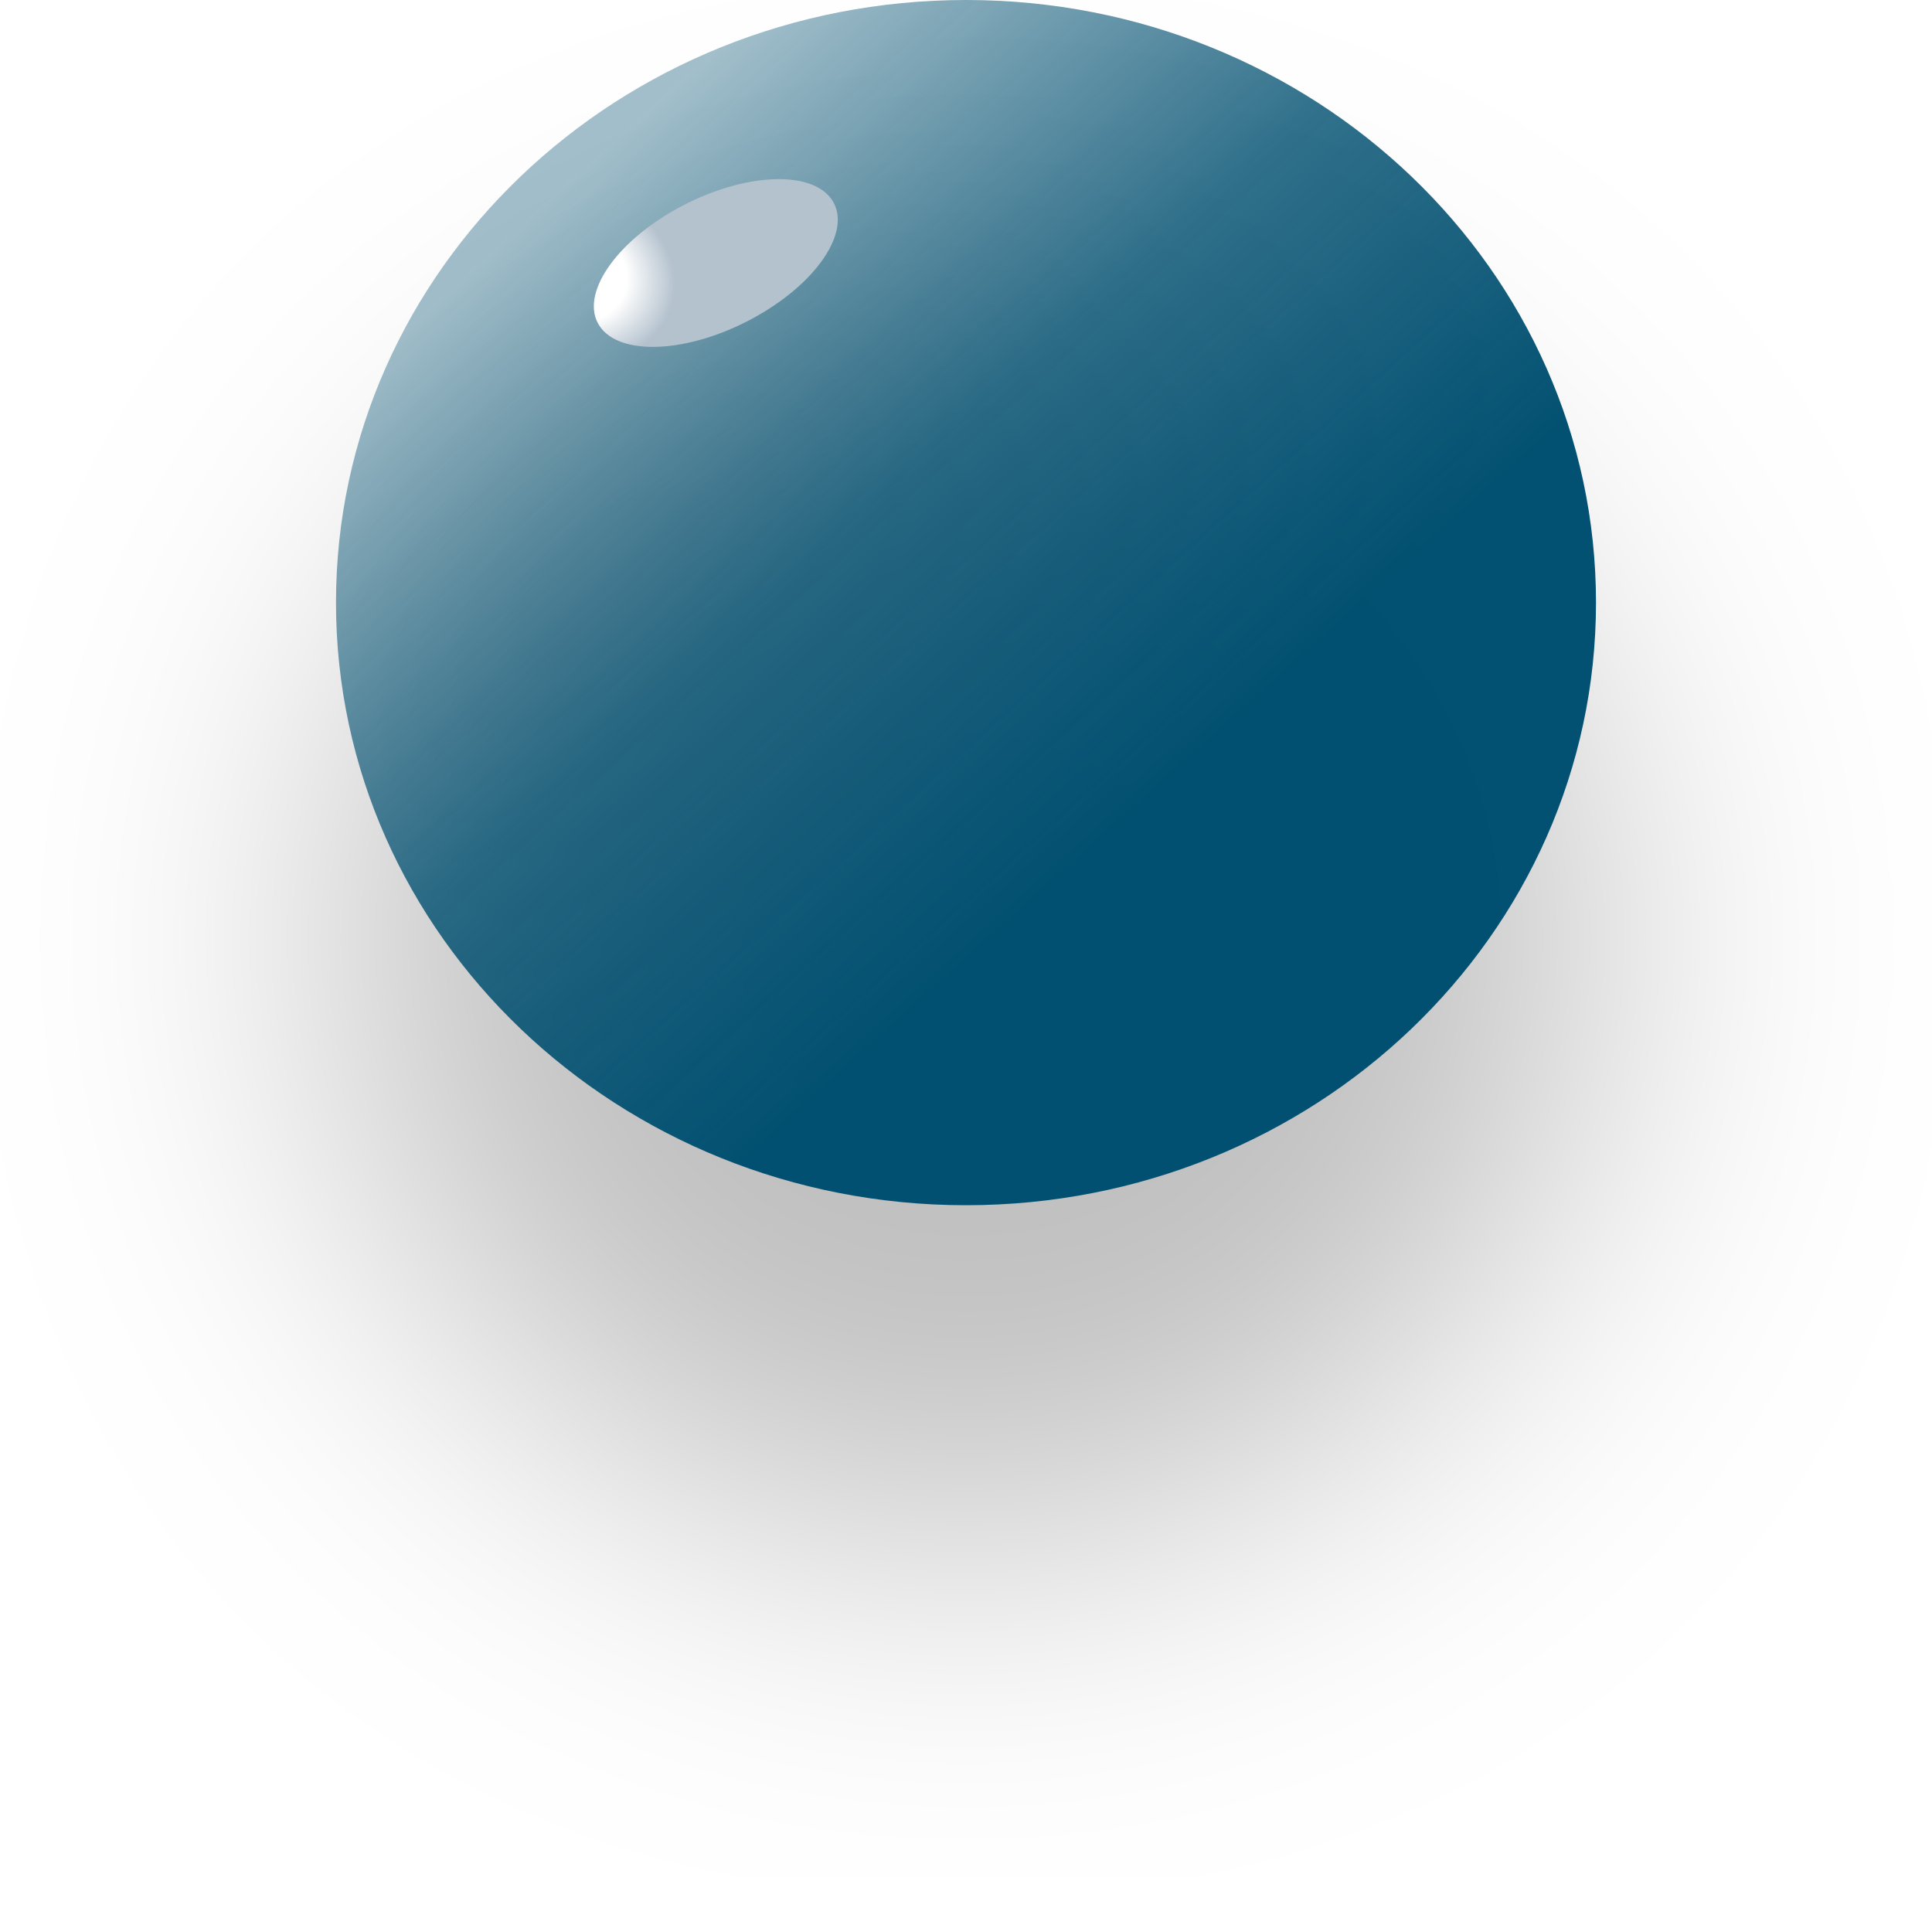
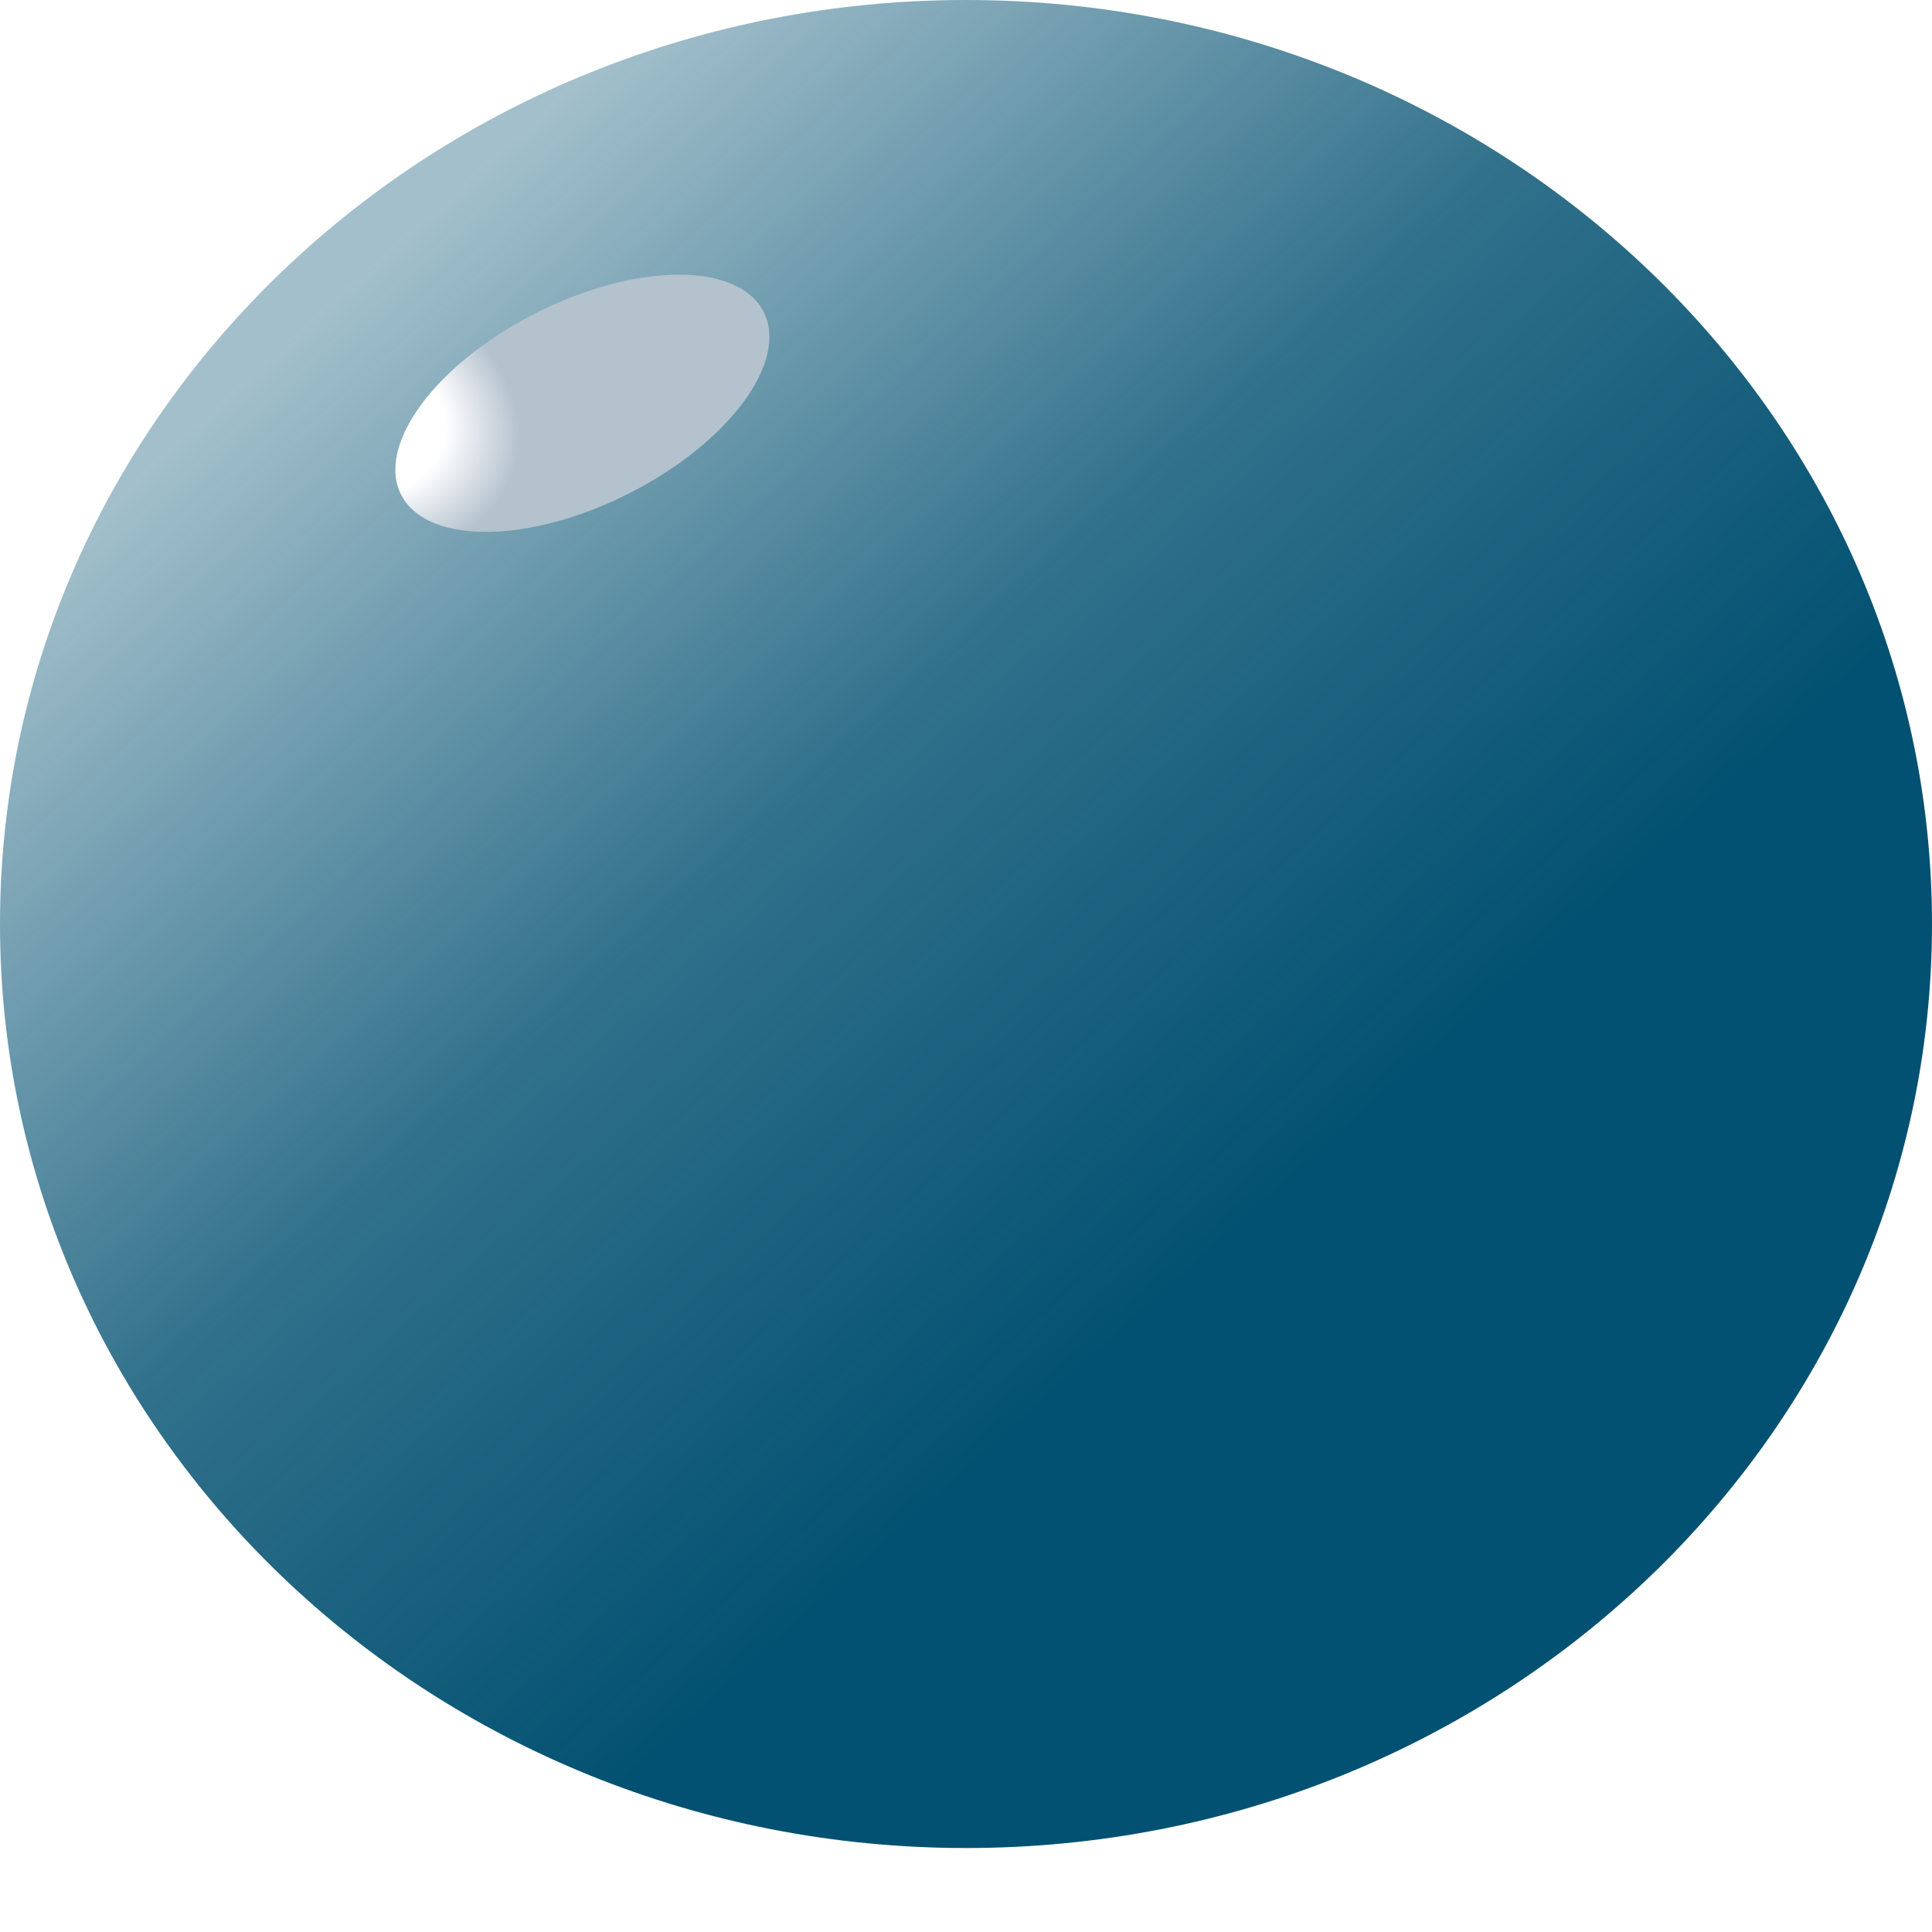
- <svg xmlns="http://www.w3.org/2000/svg" width="23" height="23" viewBox="0 0 23 23" fill="none">
-   <g filter="url(#filter0_d)">
-     <ellipse cx="11.5" cy="7.174" rx="7.5" ry="7.174" fill="url(#paint0_linear)" style="mix-blend-mode:darken" />
-   </g>
-   <ellipse rx="1.574" ry="0.792" transform="matrix(-0.879558 0.475792 -0.551995 -0.833847 8.52155 3.13109)" fill="url(#paint1_radial)" />
+ <svg xmlns="http://www.w3.org/2000/svg" width="15" height="15" viewBox="0 0 15 15" fill="none">
+   <ellipse cx="7.5" cy="7.174" rx="7.5" ry="7.174" fill="url(#paint0_linear)" style="mix-blend-mode:darken" />
+   <ellipse rx="1.574" ry="0.792" transform="matrix(-0.879558 0.475792 -0.551995 -0.833847 4.52155 3.13109)" fill="url(#paint1_radial)" />
  <defs>
-     <filter id="filter0_d" x="0" y="0" width="23" height="22.348" filterUnits="userSpaceOnUse" color-interpolation-filters="sRGB">
-       <feFlood flood-opacity="0" result="BackgroundImageFix" />
-       <feColorMatrix in="SourceAlpha" type="matrix" values="0 0 0 0 0 0 0 0 0 0 0 0 0 0 0 0 0 0 127 0" />
-       <feOffset dy="4" />
-       <feGaussianBlur stdDeviation="2" />
-       <feColorMatrix type="matrix" values="0 0 0 0 0 0 0 0 0 0 0 0 0 0 0 0 0 0 0.25 0" />
-       <feBlend mode="normal" in2="BackgroundImageFix" result="effect1_dropShadow" />
-       <feBlend mode="normal" in="SourceGraphic" in2="effect1_dropShadow" result="shape" />
-     </filter>
-     <linearGradient id="paint0_linear" x1="6.925" y1="2.009" x2="17.504" y2="13.741" gradientUnits="userSpaceOnUse">
+     <linearGradient id="paint0_linear" x1="2.925" y1="2.009" x2="13.504" y2="13.741" gradientUnits="userSpaceOnUse">
      <stop stop-color="#004F70" stop-opacity="0.36" />
      <stop offset="0.339" stop-color="#004F70" stop-opacity="0.81" />
      <stop offset="0.641" stop-color="#004F70" stop-opacity="0.99" />
    </linearGradient>
    <radialGradient id="paint1_radial" cx="0" cy="0" r="1" gradientUnits="userSpaceOnUse" gradientTransform="translate(1.5623 0.772719) rotate(143.138) scale(1.19065 1.3723)">
      <stop stop-color="white" />
      <stop offset="0.526" stop-color="white" />
      <stop offset="0.938" stop-color="#B4C2CE" />
    </radialGradient>
  </defs>
</svg>
